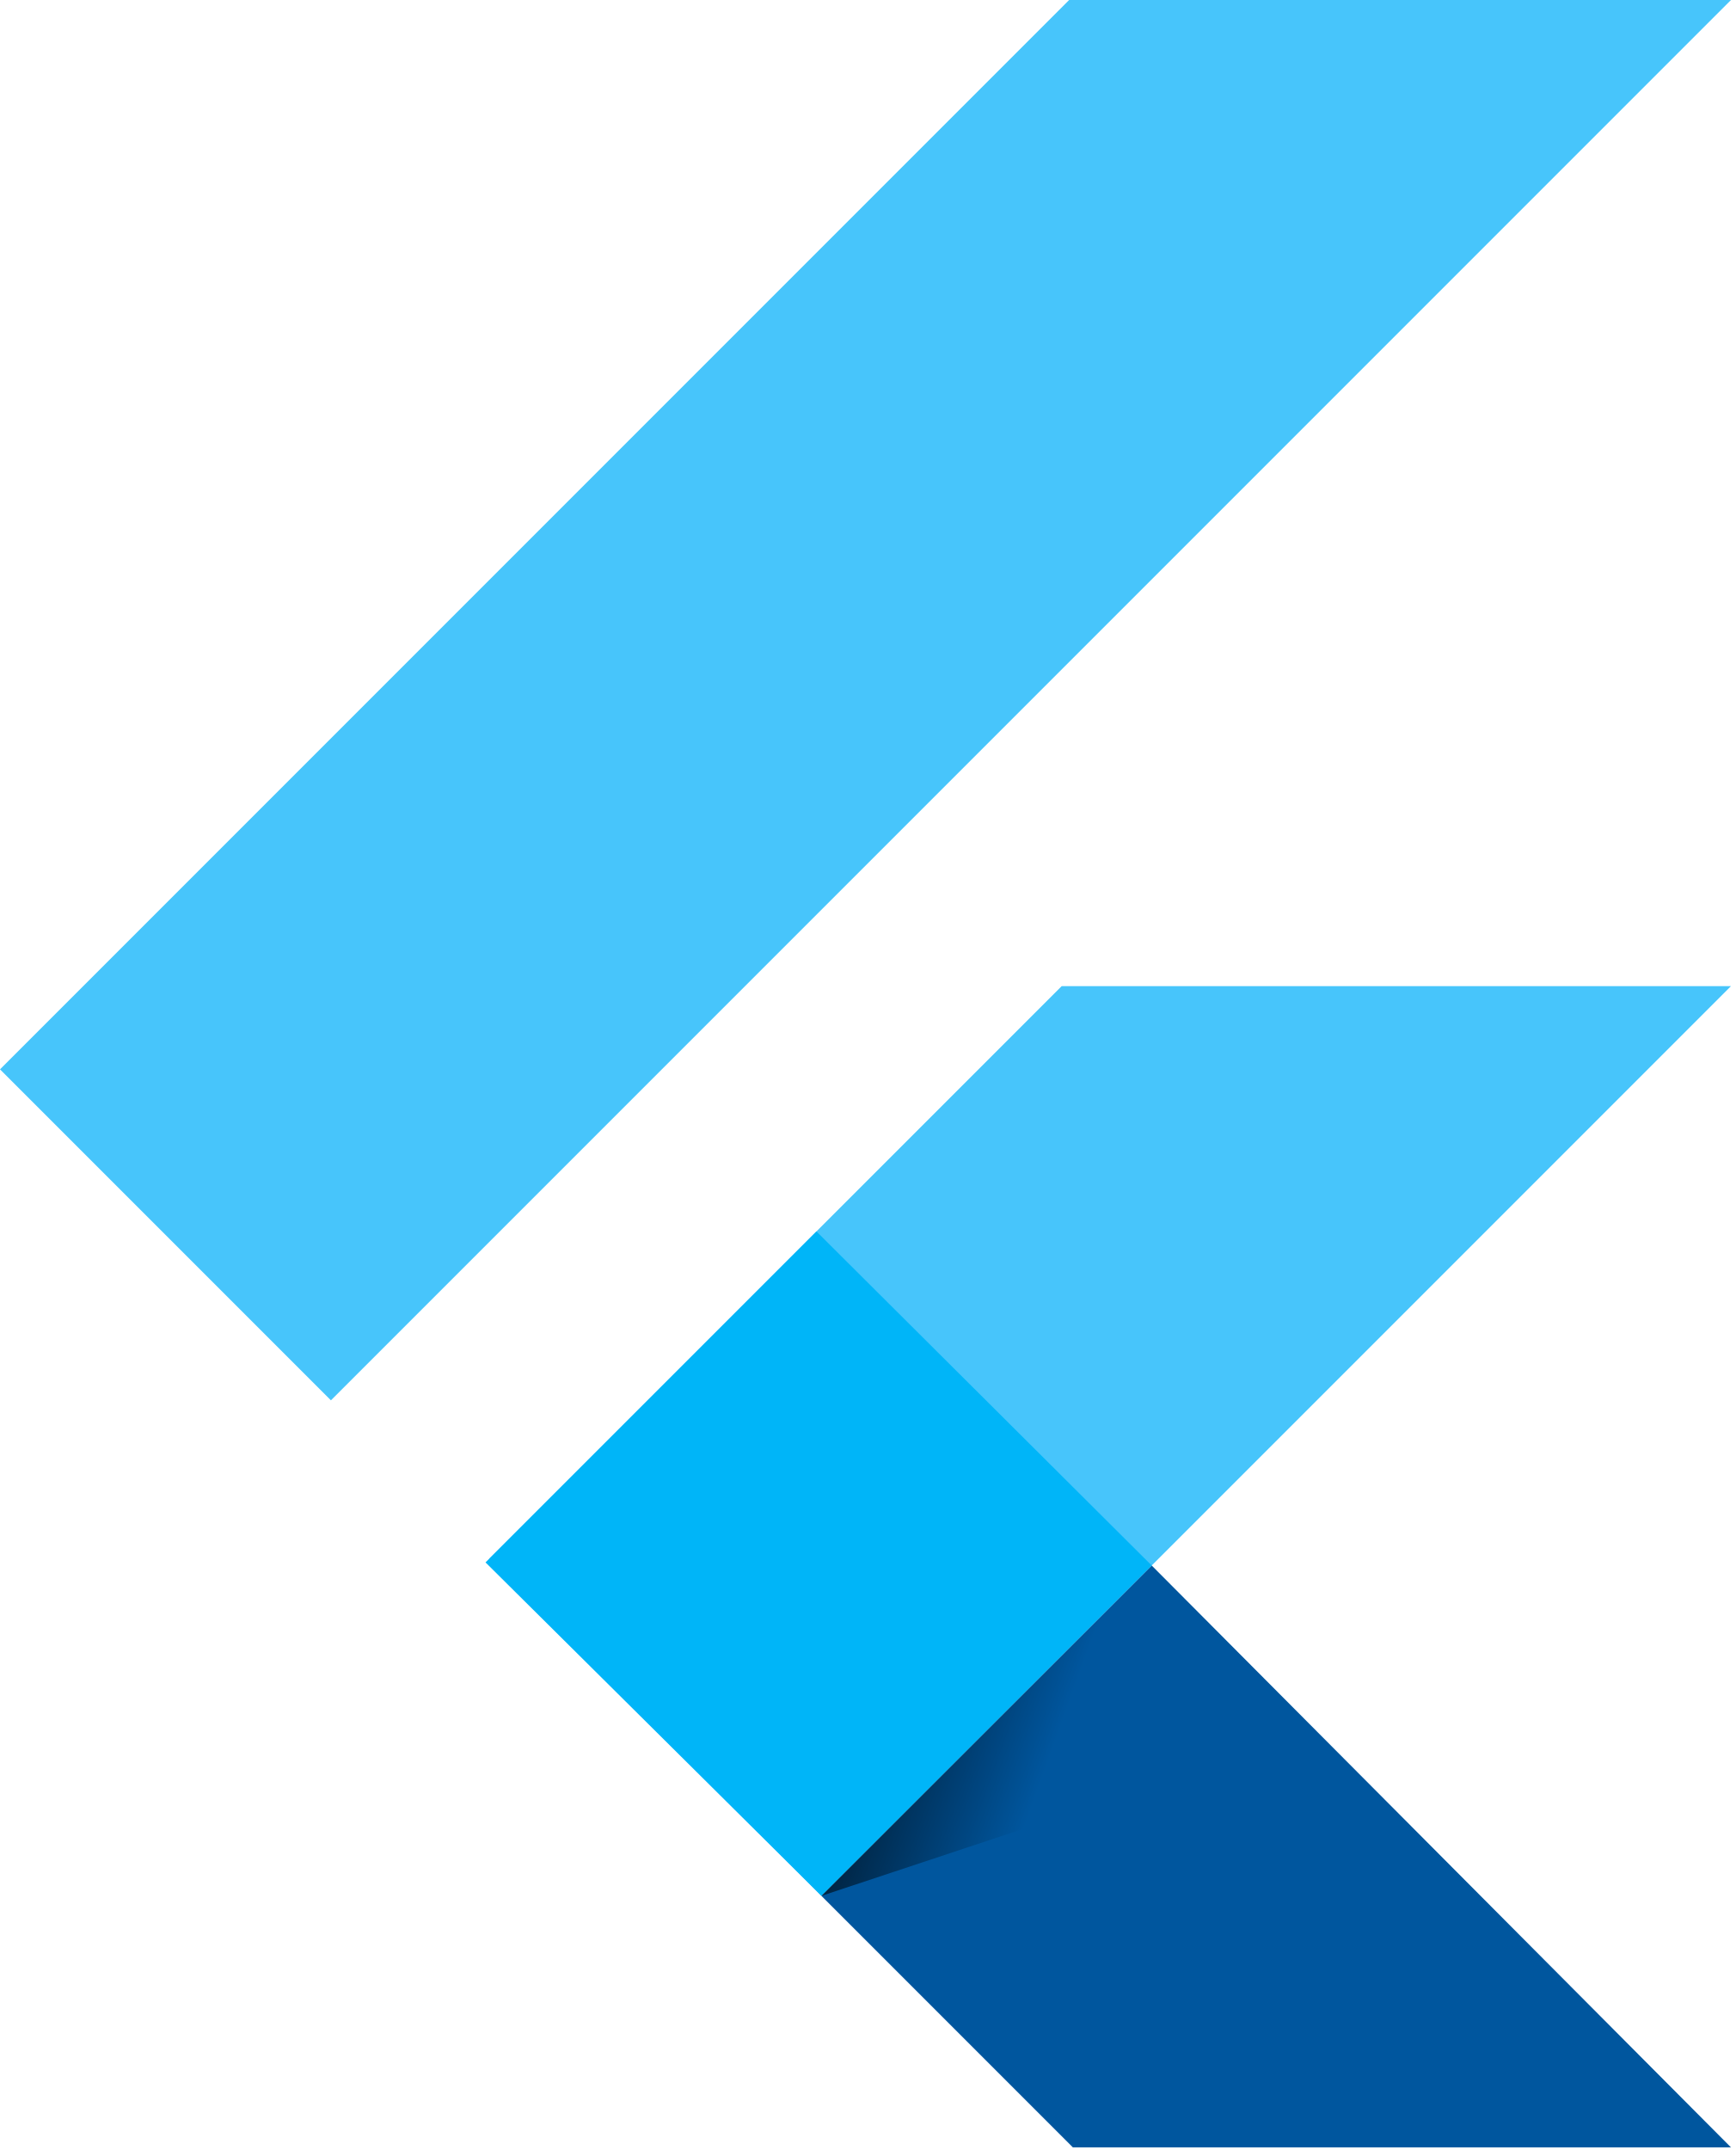
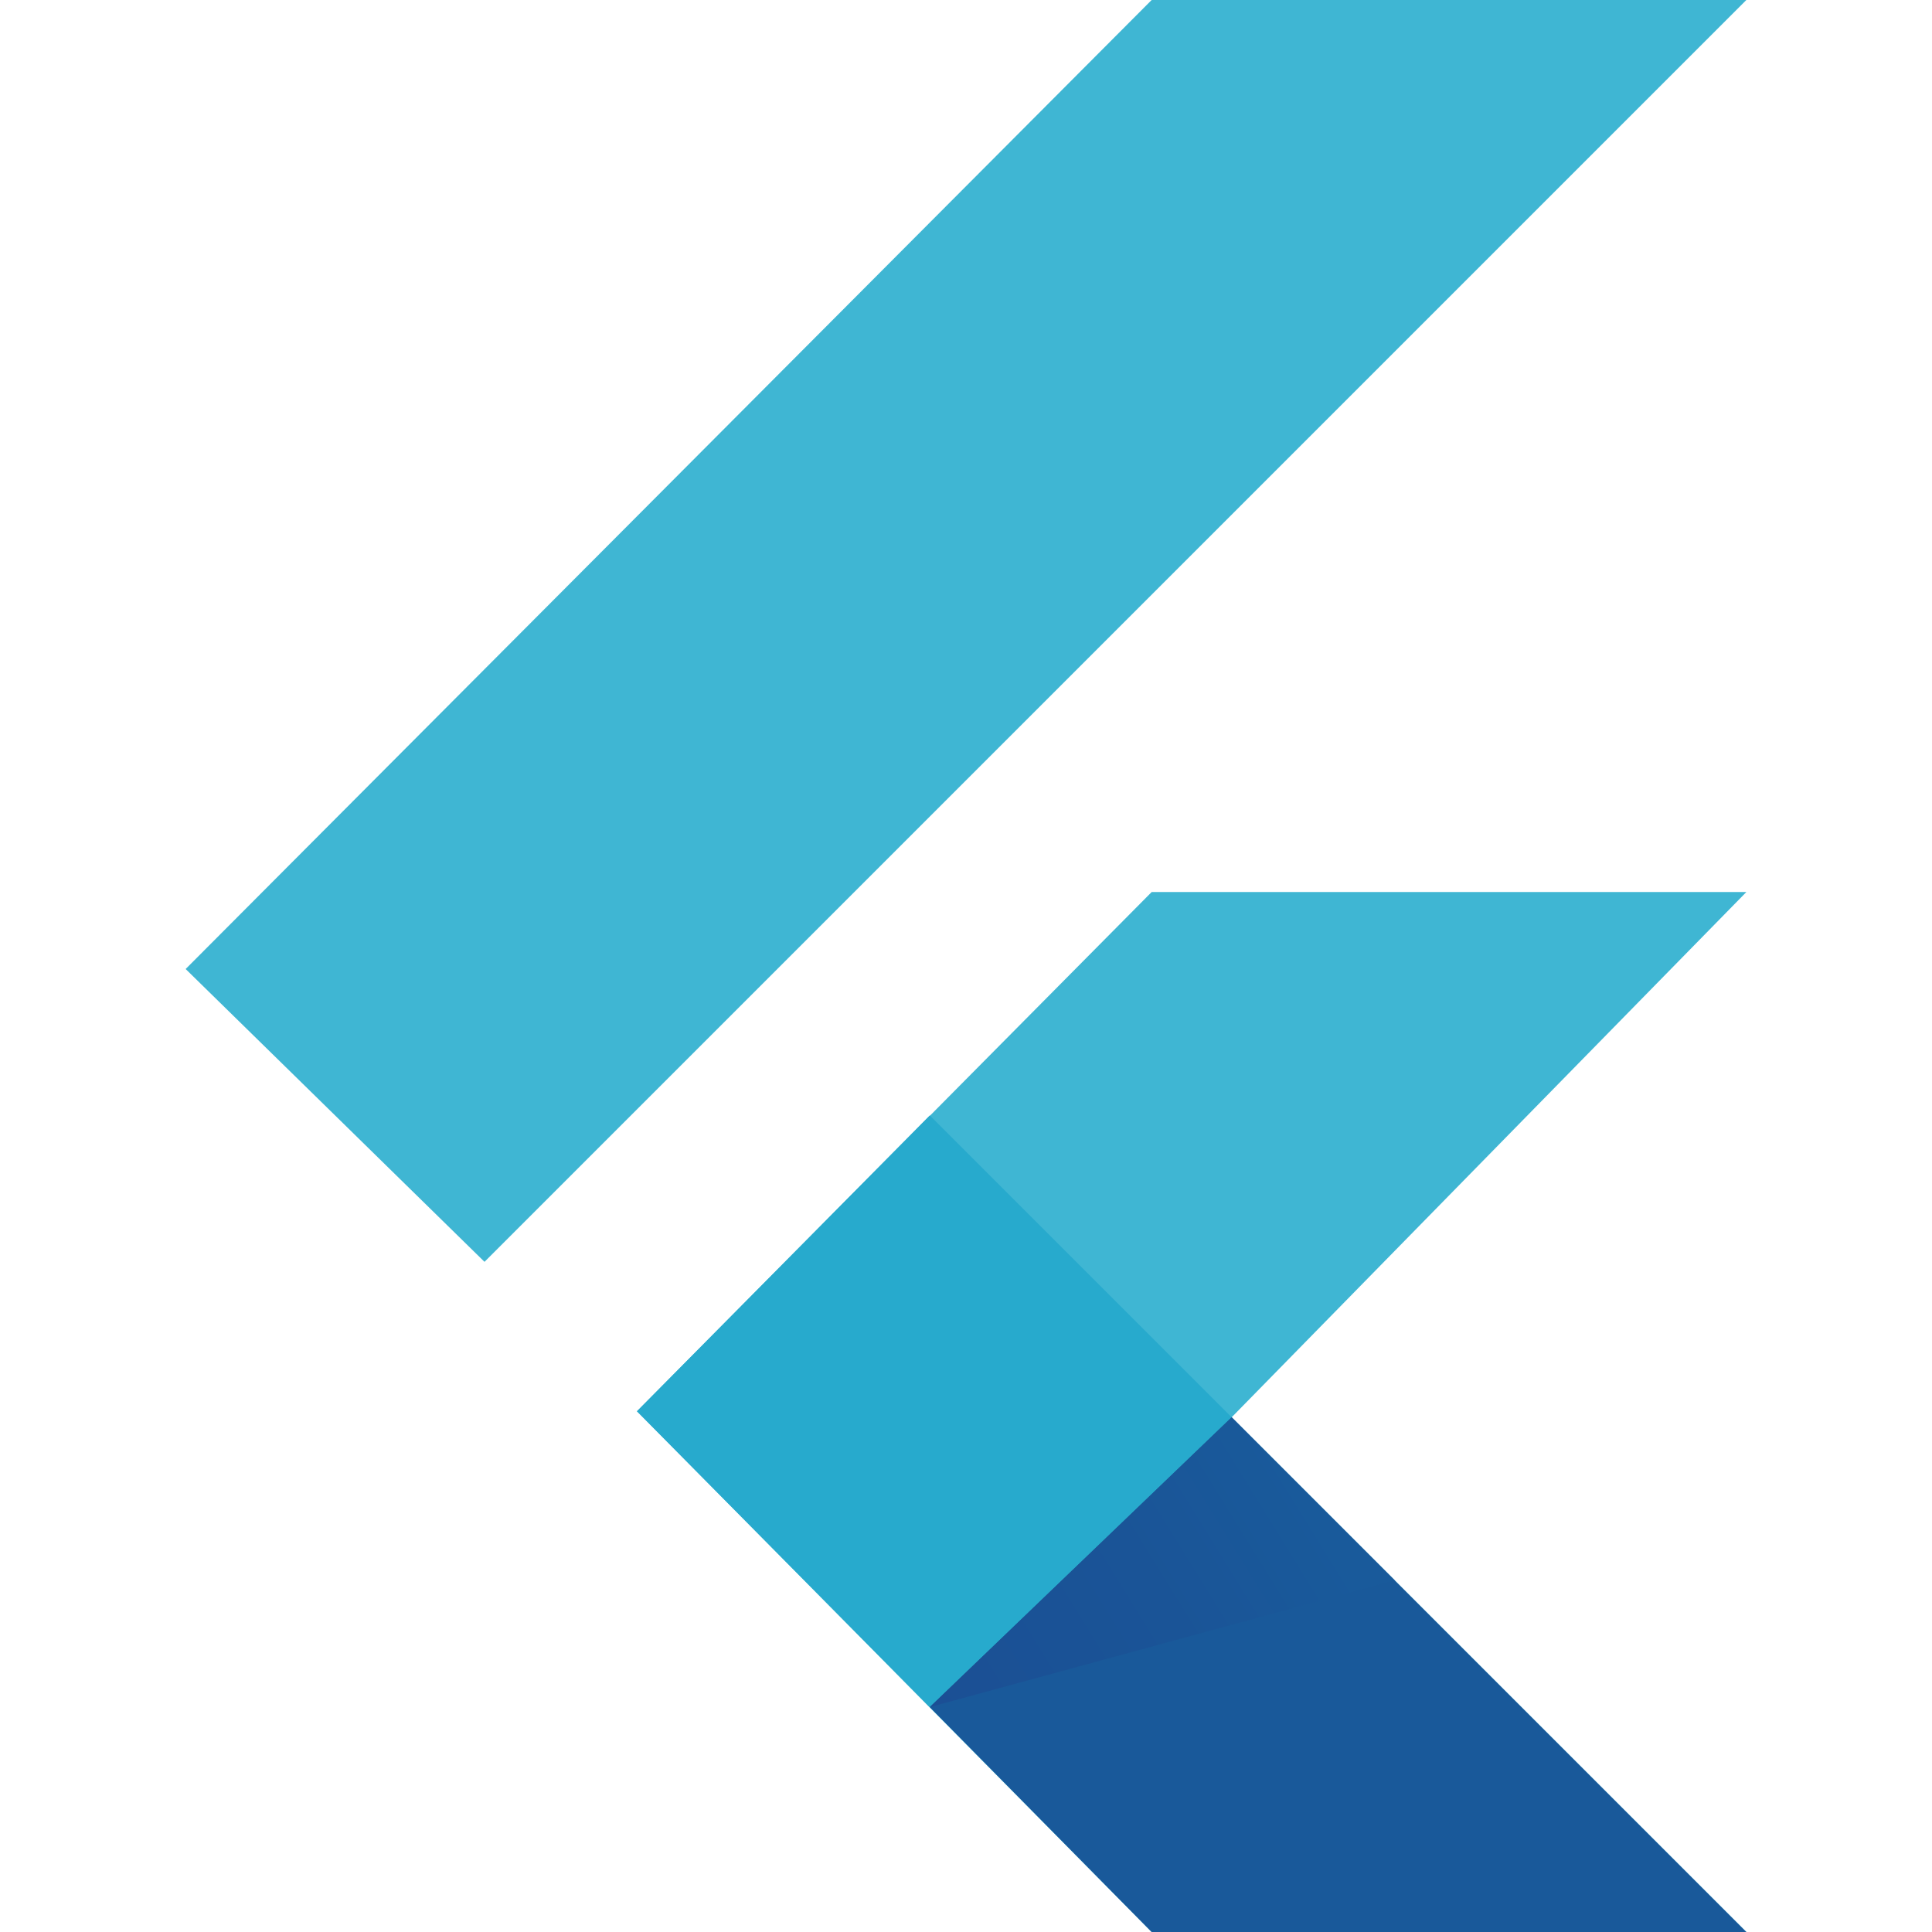
- <svg xmlns="http://www.w3.org/2000/svg" width="256px" height="317px" viewBox="0 0 256 317" version="1.1" preserveAspectRatio="xMidYMid">
-   <defs>
-     <linearGradient x1="3.952%" y1="26.993%" x2="75.897%" y2="52.919%" id="linearGradient-1">
-       <stop stop-color="#000000" offset="0%" />
-       <stop stop-color="#000000" stop-opacity="0" offset="100%" />
-     </linearGradient>
-   </defs>
-   <g>
-     <polygon fill="#47C5FB" points="157.666 0.001 0.001 157.666 48.801 206.466 255.268 0.001" />
-     <polygon fill="#47C5FB" points="156.567 145.397 72.149 229.815 121.133 279.531 169.843 230.821 255.268 145.397" />
-     <polygon fill="#00569E" points="121.133 279.531 158.215 316.613 255.267 316.613 169.842 230.821" />
-     <polygon fill="#00B5F8" points="71.6 230.364 120.401 181.563 169.842 230.821 121.133 279.531" />
-     <polygon fill-opacity="0.8" fill="url(#linearGradient-1)" points="121.133 279.531 161.693 266.072 165.722 234.941" />
+ <svg xmlns="http://www.w3.org/2000/svg" viewBox="0 0 128 128">
+   <g fill="#3FB6D3">
+     <path d="M12.3 64.2L76.3 0h39.4L32.1 83.6zM76.3 128h39.4L81.6 93.9l34.1-34.8H76.3L42.2 93.5z" />
  </g>
+   <path fill="#27AACD" d="M81.6 93.9l-20-20-19.4 19.6 19.4 19.6z" />
+   <path fill="#19599A" d="M115.7 128L81.6 93.9l-20 19.2L76.3 128z" />
+   <linearGradient id="flutter-original-a" gradientUnits="userSpaceOnUse" x1="59.365" y1="116.36" x2="86.825" y2="99.399">
+     <stop offset="0" stop-color="#1b4e94" />
+     <stop offset=".63" stop-color="#1a5497" />
+     <stop offset="1" stop-color="#195a9b" />
+   </linearGradient>
+   <path fill="url(#flutter-original-a)" d="M61.6 113.1l30.8-8.4-10.8-10.8z" />
</svg>
